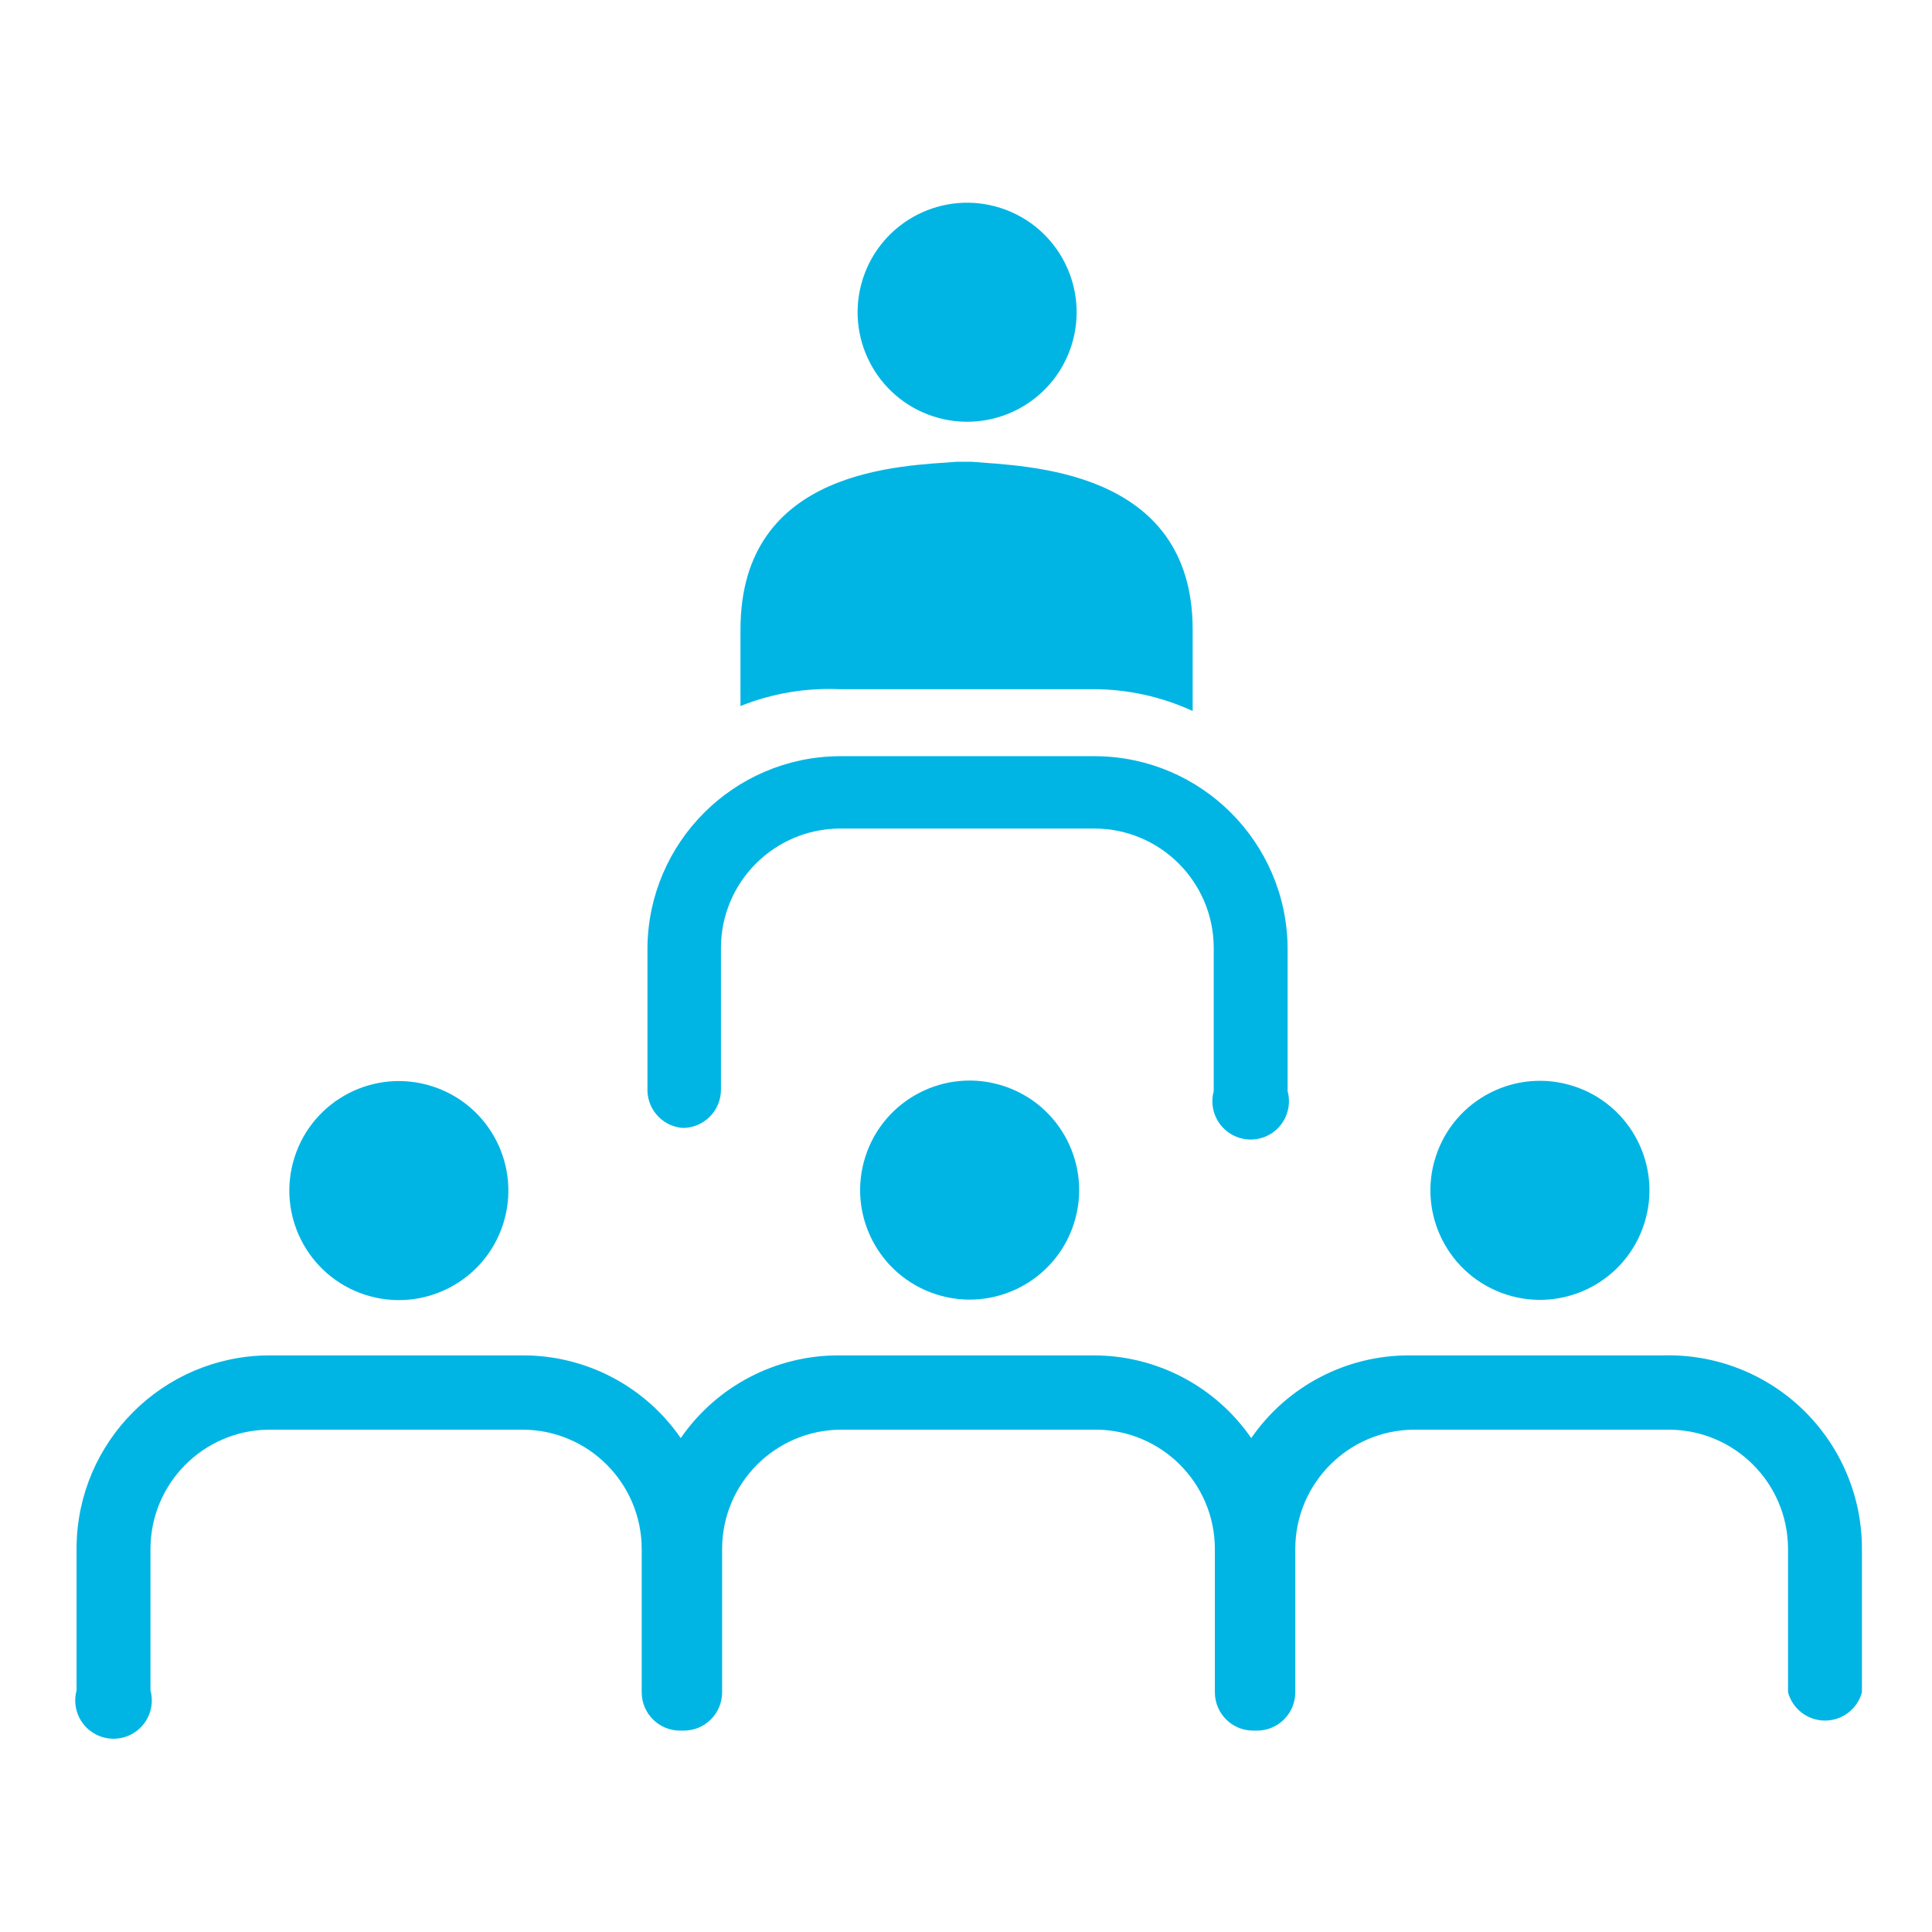
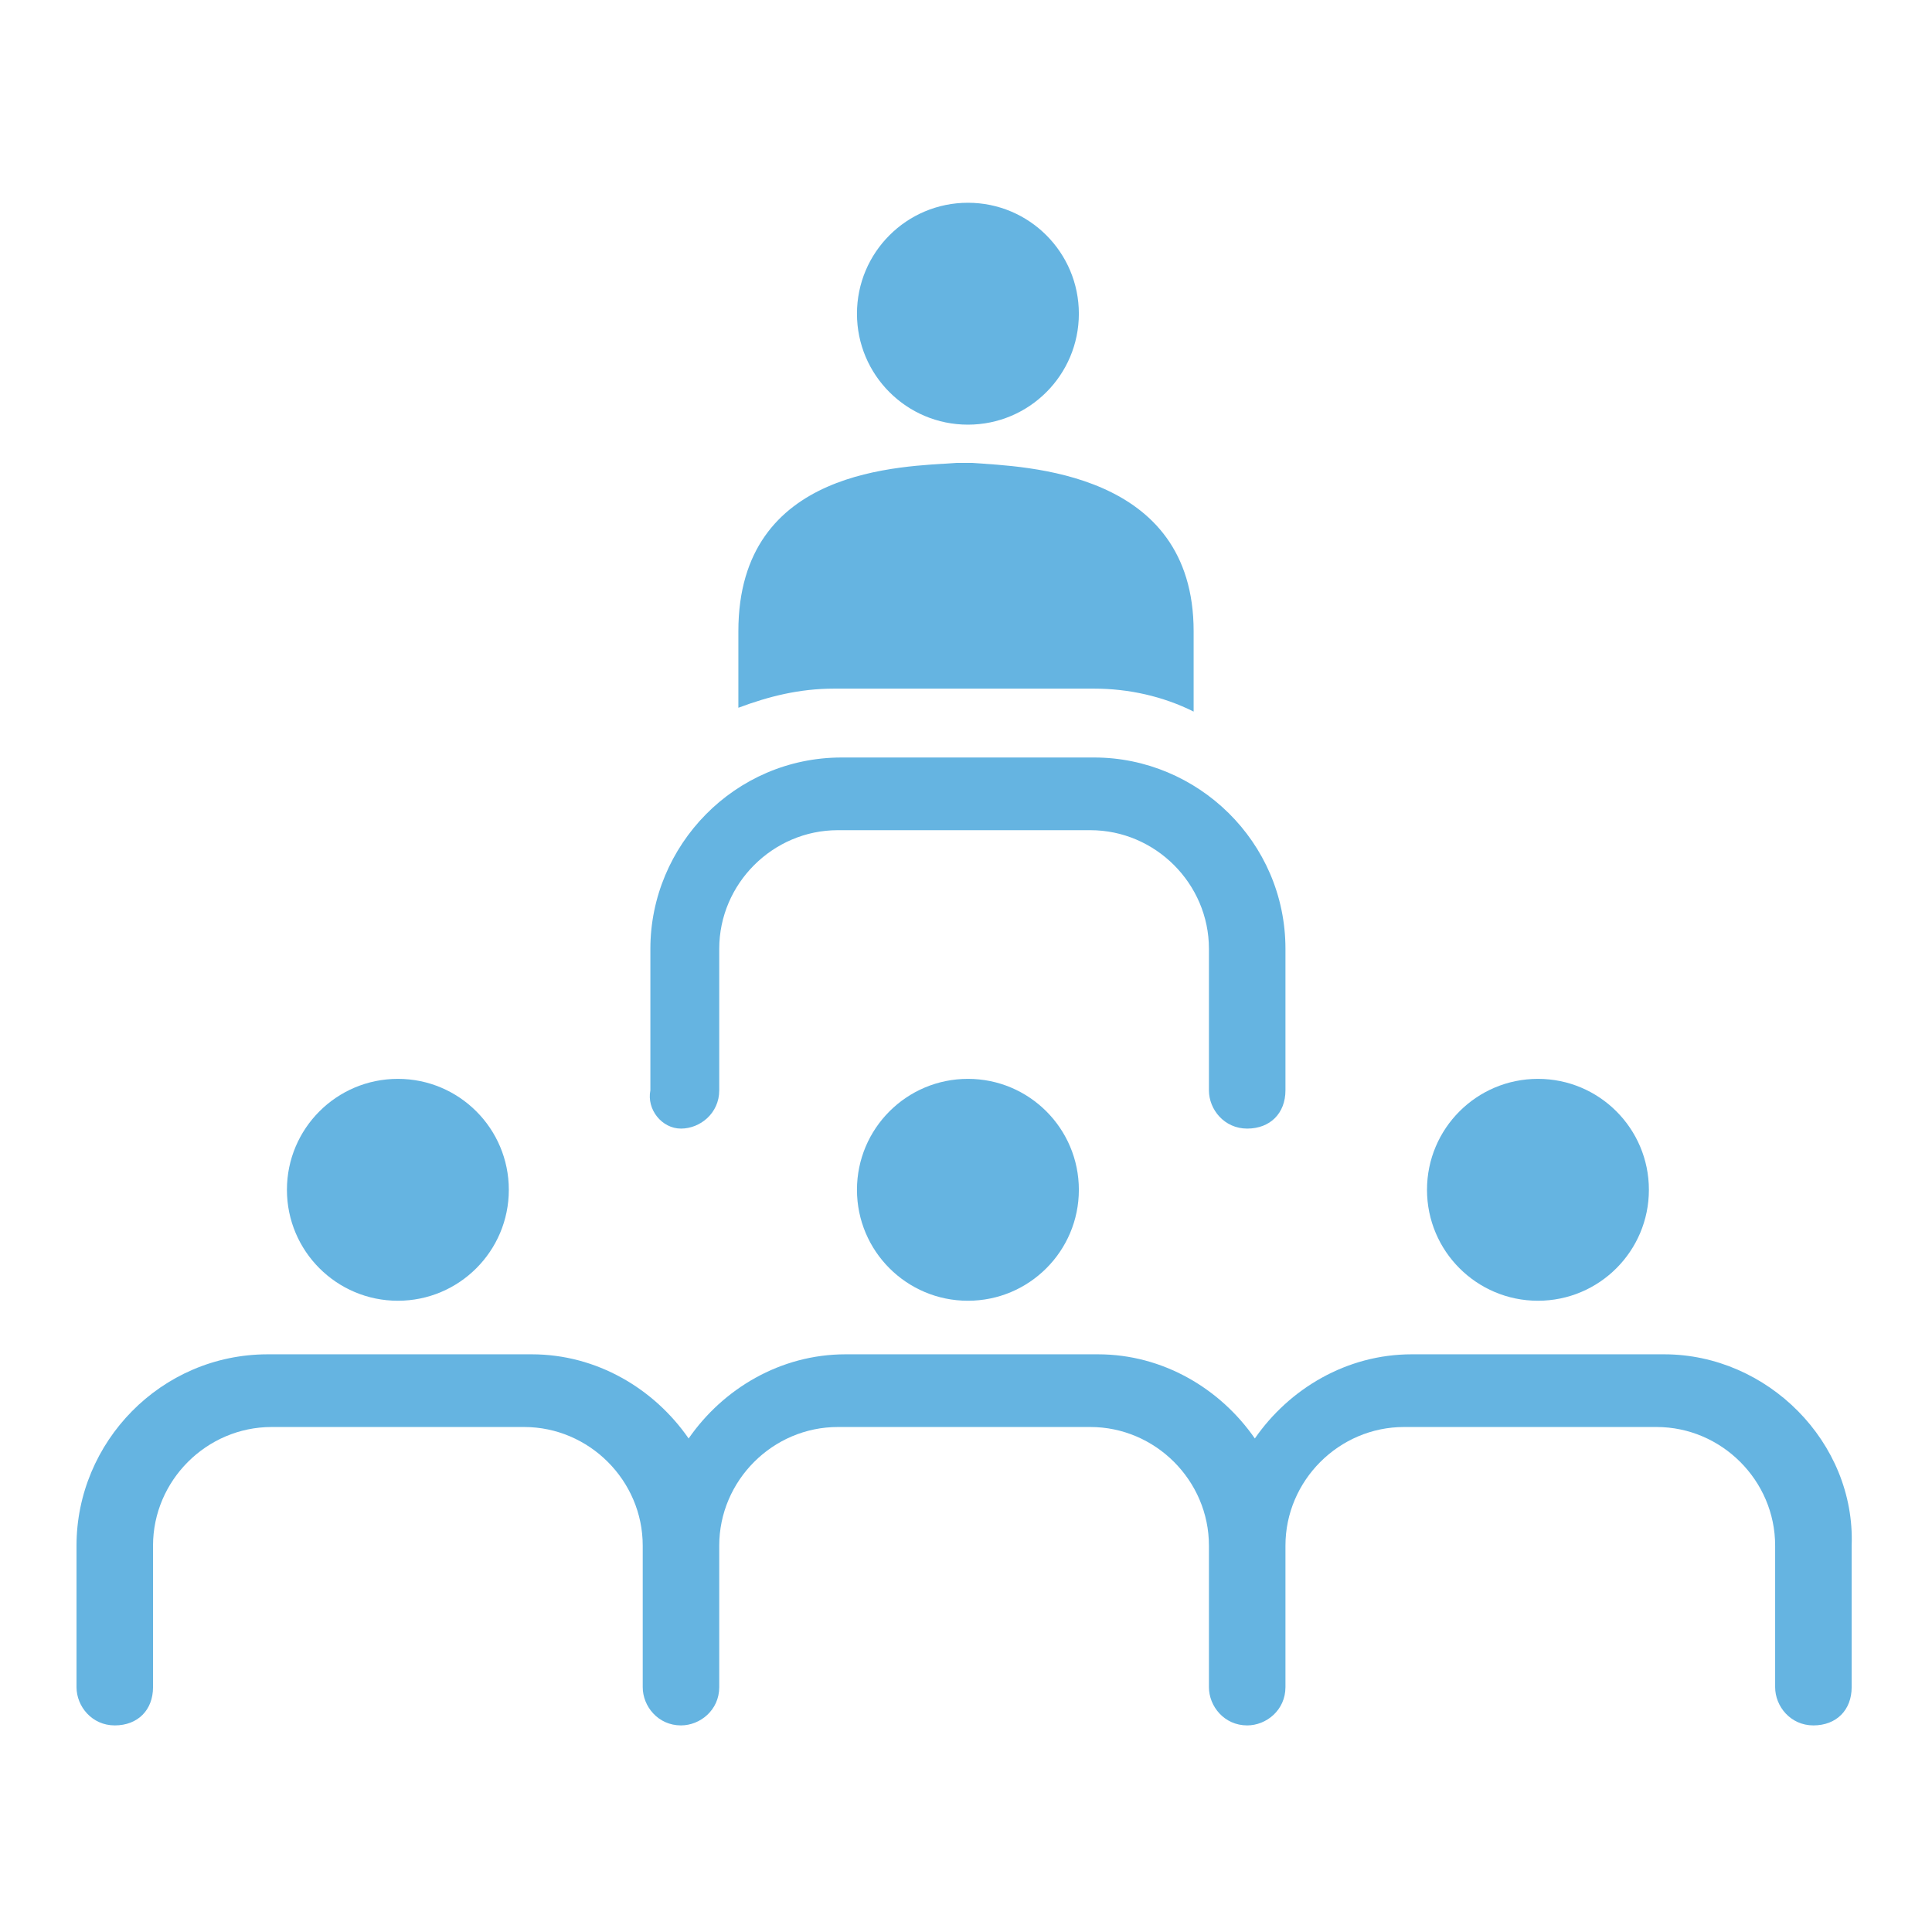
- <svg xmlns="http://www.w3.org/2000/svg" id="Layer_1" data-name="Layer 1" viewBox="0 0 50.46 50.46">
-   <defs>
-     <style>.cls-1{fill:#00b5e4;}</style>
-   </defs>
-   <circle class="cls-1" cx="10.42" cy="31.09" r="2.86" transform="translate(-22.37 31.49) rotate(-72.16)" />
-   <circle class="cls-1" cx="40.23" cy="31.09" r="2.86" transform="translate(-1.7 59.86) rotate(-72.16)" />
-   <path class="cls-1" d="M43.45,35.4H36.81a5,5,0,0,0-4.13,2.16,5,5,0,0,0-4.13-2.16H21.91a5,5,0,0,0-4.13,2.16,5,5,0,0,0-4.13-2.16H7a5.05,5.05,0,0,0-5,5v3.75a1,1,0,1,0,1.93,0V40.45A3.12,3.12,0,0,1,7,37.34h6.65a3.12,3.12,0,0,1,3.11,3.11v3.75a1,1,0,0,0,1,1h0.1a1,1,0,0,0,1-1V40.45a3.12,3.12,0,0,1,3.11-3.11h6.65a3.12,3.12,0,0,1,3.11,3.11v3.75a1,1,0,0,0,1,1h0.1a1,1,0,0,0,1-1V40.45a3.12,3.12,0,0,1,3.11-3.11h6.65a3.12,3.12,0,0,1,3.11,3.11v3.75a1,1,0,0,0,1.93,0V40.45A5.05,5.05,0,0,0,43.45,35.4Z" />
-   <circle class="cls-1" cx="25.27" cy="8.16" r="2.86" transform="translate(9.75 29.71) rotate(-72.16)" />
-   <path class="cls-1" d="M28.55,18a6.21,6.21,0,0,1,2.6.57V16.44c0-4.23-4.4-4.26-5.78-4.38H25c-1.38.11-5.66,0.14-5.66,4.38v2A6.21,6.21,0,0,1,21.91,18h6.65Z" />
-   <circle class="cls-1" cx="25.33" cy="31.09" r="2.86" transform="translate(-12.03 45.67) rotate(-72.16)" />
-   <path class="cls-1" d="M17.83,29.46a1,1,0,0,0,1-1V24.75a3.12,3.12,0,0,1,3.11-3.11h6.65a3.12,3.12,0,0,1,3.11,3.11V28.5a1,1,0,1,0,1.93,0V24.75a5.05,5.05,0,0,0-5-5H21.91a5.05,5.05,0,0,0-5,5V28.5A1,1,0,0,0,17.83,29.46Z" />
+ <svg xmlns="http://www.w3.org/2000/svg" version="1.1" id="Layer_1" x="0px" y="0px" viewBox="0 0 50.5 50.5" style="enable-background:new 0 0 50.5 50.5;" xml:space="preserve">
+   <style type="text/css">
+ 	.st0{fill:#65B4E1;}
+ </style>
+   <g>
+     <g>
+       <circle class="st0" cx="10.4" cy="31.1" r="2.9" />
+       <circle class="st0" cx="40.2" cy="31.1" r="2.9" />
+       <path class="st0" d="M43.5,35.4h-6.6c-1.7,0-3.2,0.9-4.1,2.2c-0.9-1.3-2.4-2.2-4.1-2.2h-6.6c-1.7,0-3.2,0.9-4.1,2.2    c-0.9-1.3-2.4-2.2-4.1-2.2H7c-2.8,0-5,2.3-5,5v3.7c0,0.5,0.4,1,1,1s1-0.4,1-1v-3.7c0-1.7,1.4-3.1,3.1-3.1h6.6    c1.7,0,3.1,1.4,3.1,3.1v3.7c0,0.5,0.4,1,1,1c0,0,0,0,0,0c0,0,0,0,0,0c0.5,0,1-0.4,1-1v-3.7c0-1.7,1.4-3.1,3.1-3.1h6.6    c1.7,0,3.1,1.4,3.1,3.1v3.7c0,0.5,0.4,1,1,1c0,0,0,0,0,0c0,0,0,0,0,0c0.5,0,1-0.4,1-1v-3.7c0-1.7,1.4-3.1,3.1-3.1h6.6    c1.7,0,3.1,1.4,3.1,3.1v3.7c0,0.5,0.4,1,1,1s1-0.4,1-1v-3.7C48.5,37.7,46.2,35.4,43.5,35.4z" />
+       <circle class="st0" cx="25.3" cy="8.2" r="2.9" />
+       <path class="st0" d="M28.6,18c0.9,0,1.8,0.2,2.6,0.6v-2.1c0-4.2-4.4-4.3-5.8-4.4H25c-1.4,0.1-5.7,0.1-5.7,4.4v2    c0.8-0.3,1.6-0.5,2.5-0.5H28.6z" />
+       <circle class="st0" cx="25.3" cy="31.1" r="2.9" />
+       <path class="st0" d="M17.8,29.5c0.5,0,1-0.4,1-1v-3.7c0-1.7,1.4-3.1,3.1-3.1h6.6c1.7,0,3.1,1.4,3.1,3.1v3.7c0,0.5,0.4,1,1,1    s1-0.4,1-1v-3.7c0-2.8-2.3-5-5-5h-6.6c-2.8,0-5,2.3-5,5v3.7C16.9,29,17.3,29.5,17.8,29.5z" />
+     </g>
+   </g>
</svg>
